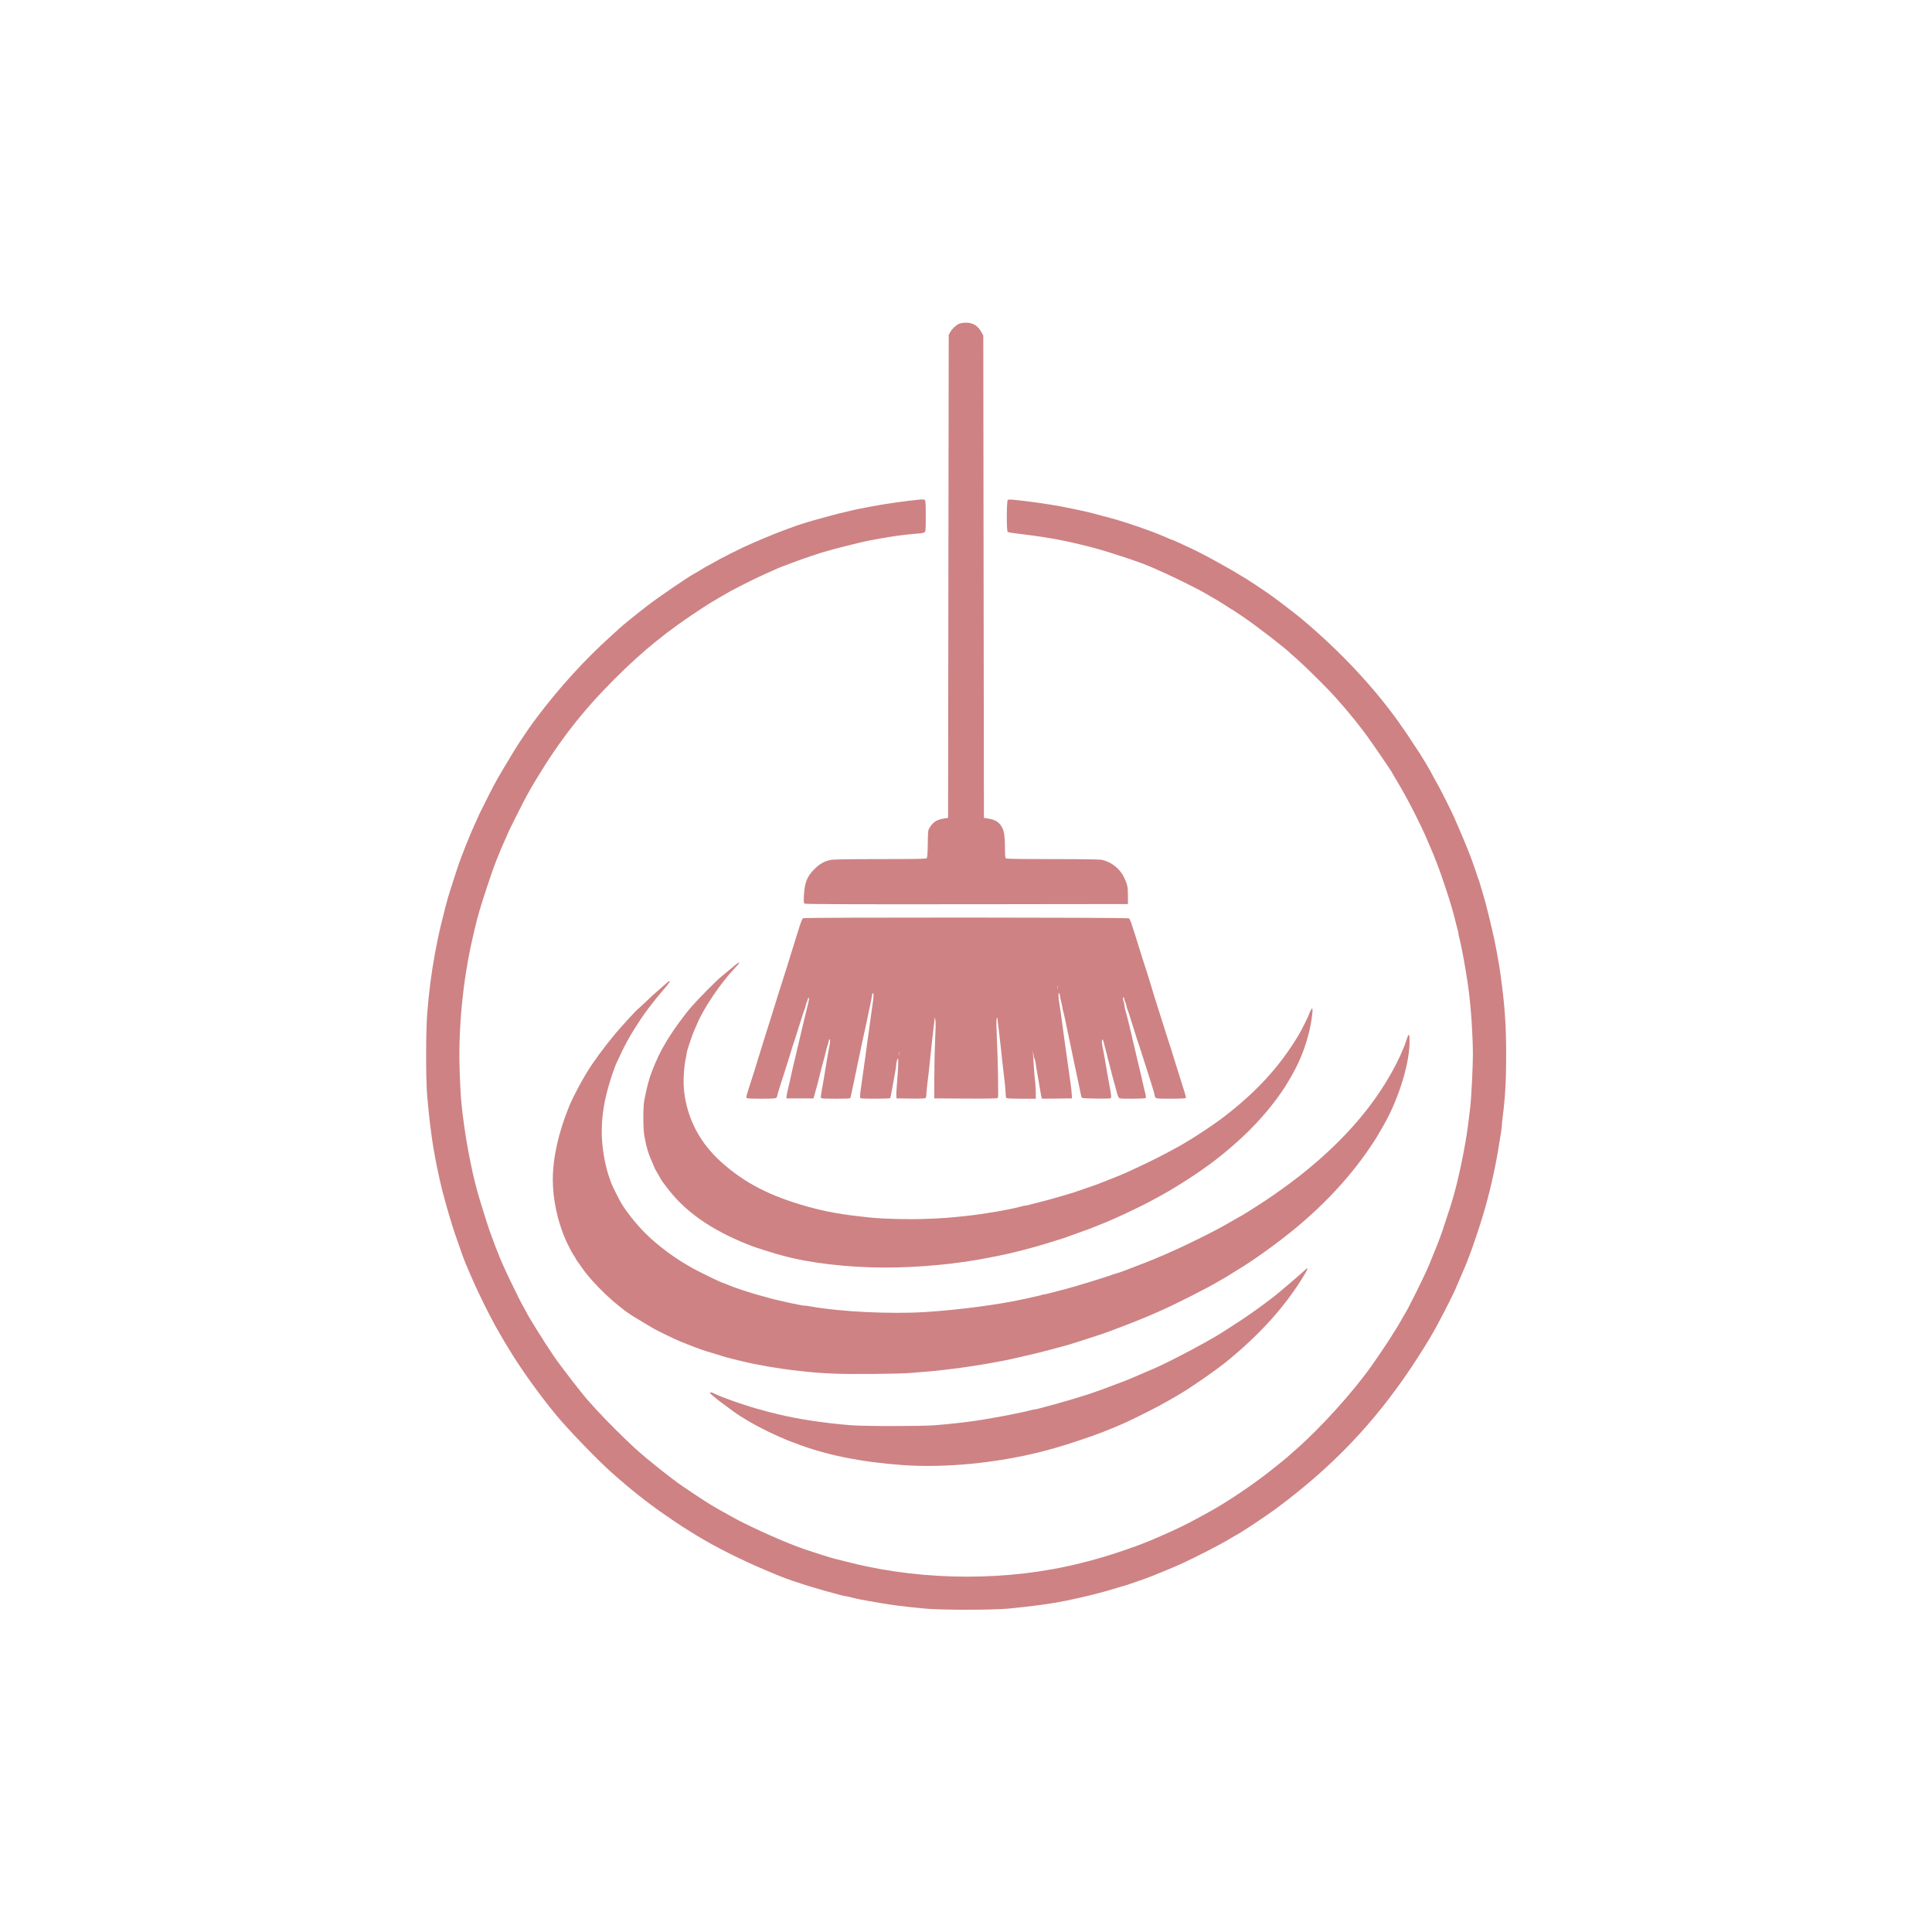
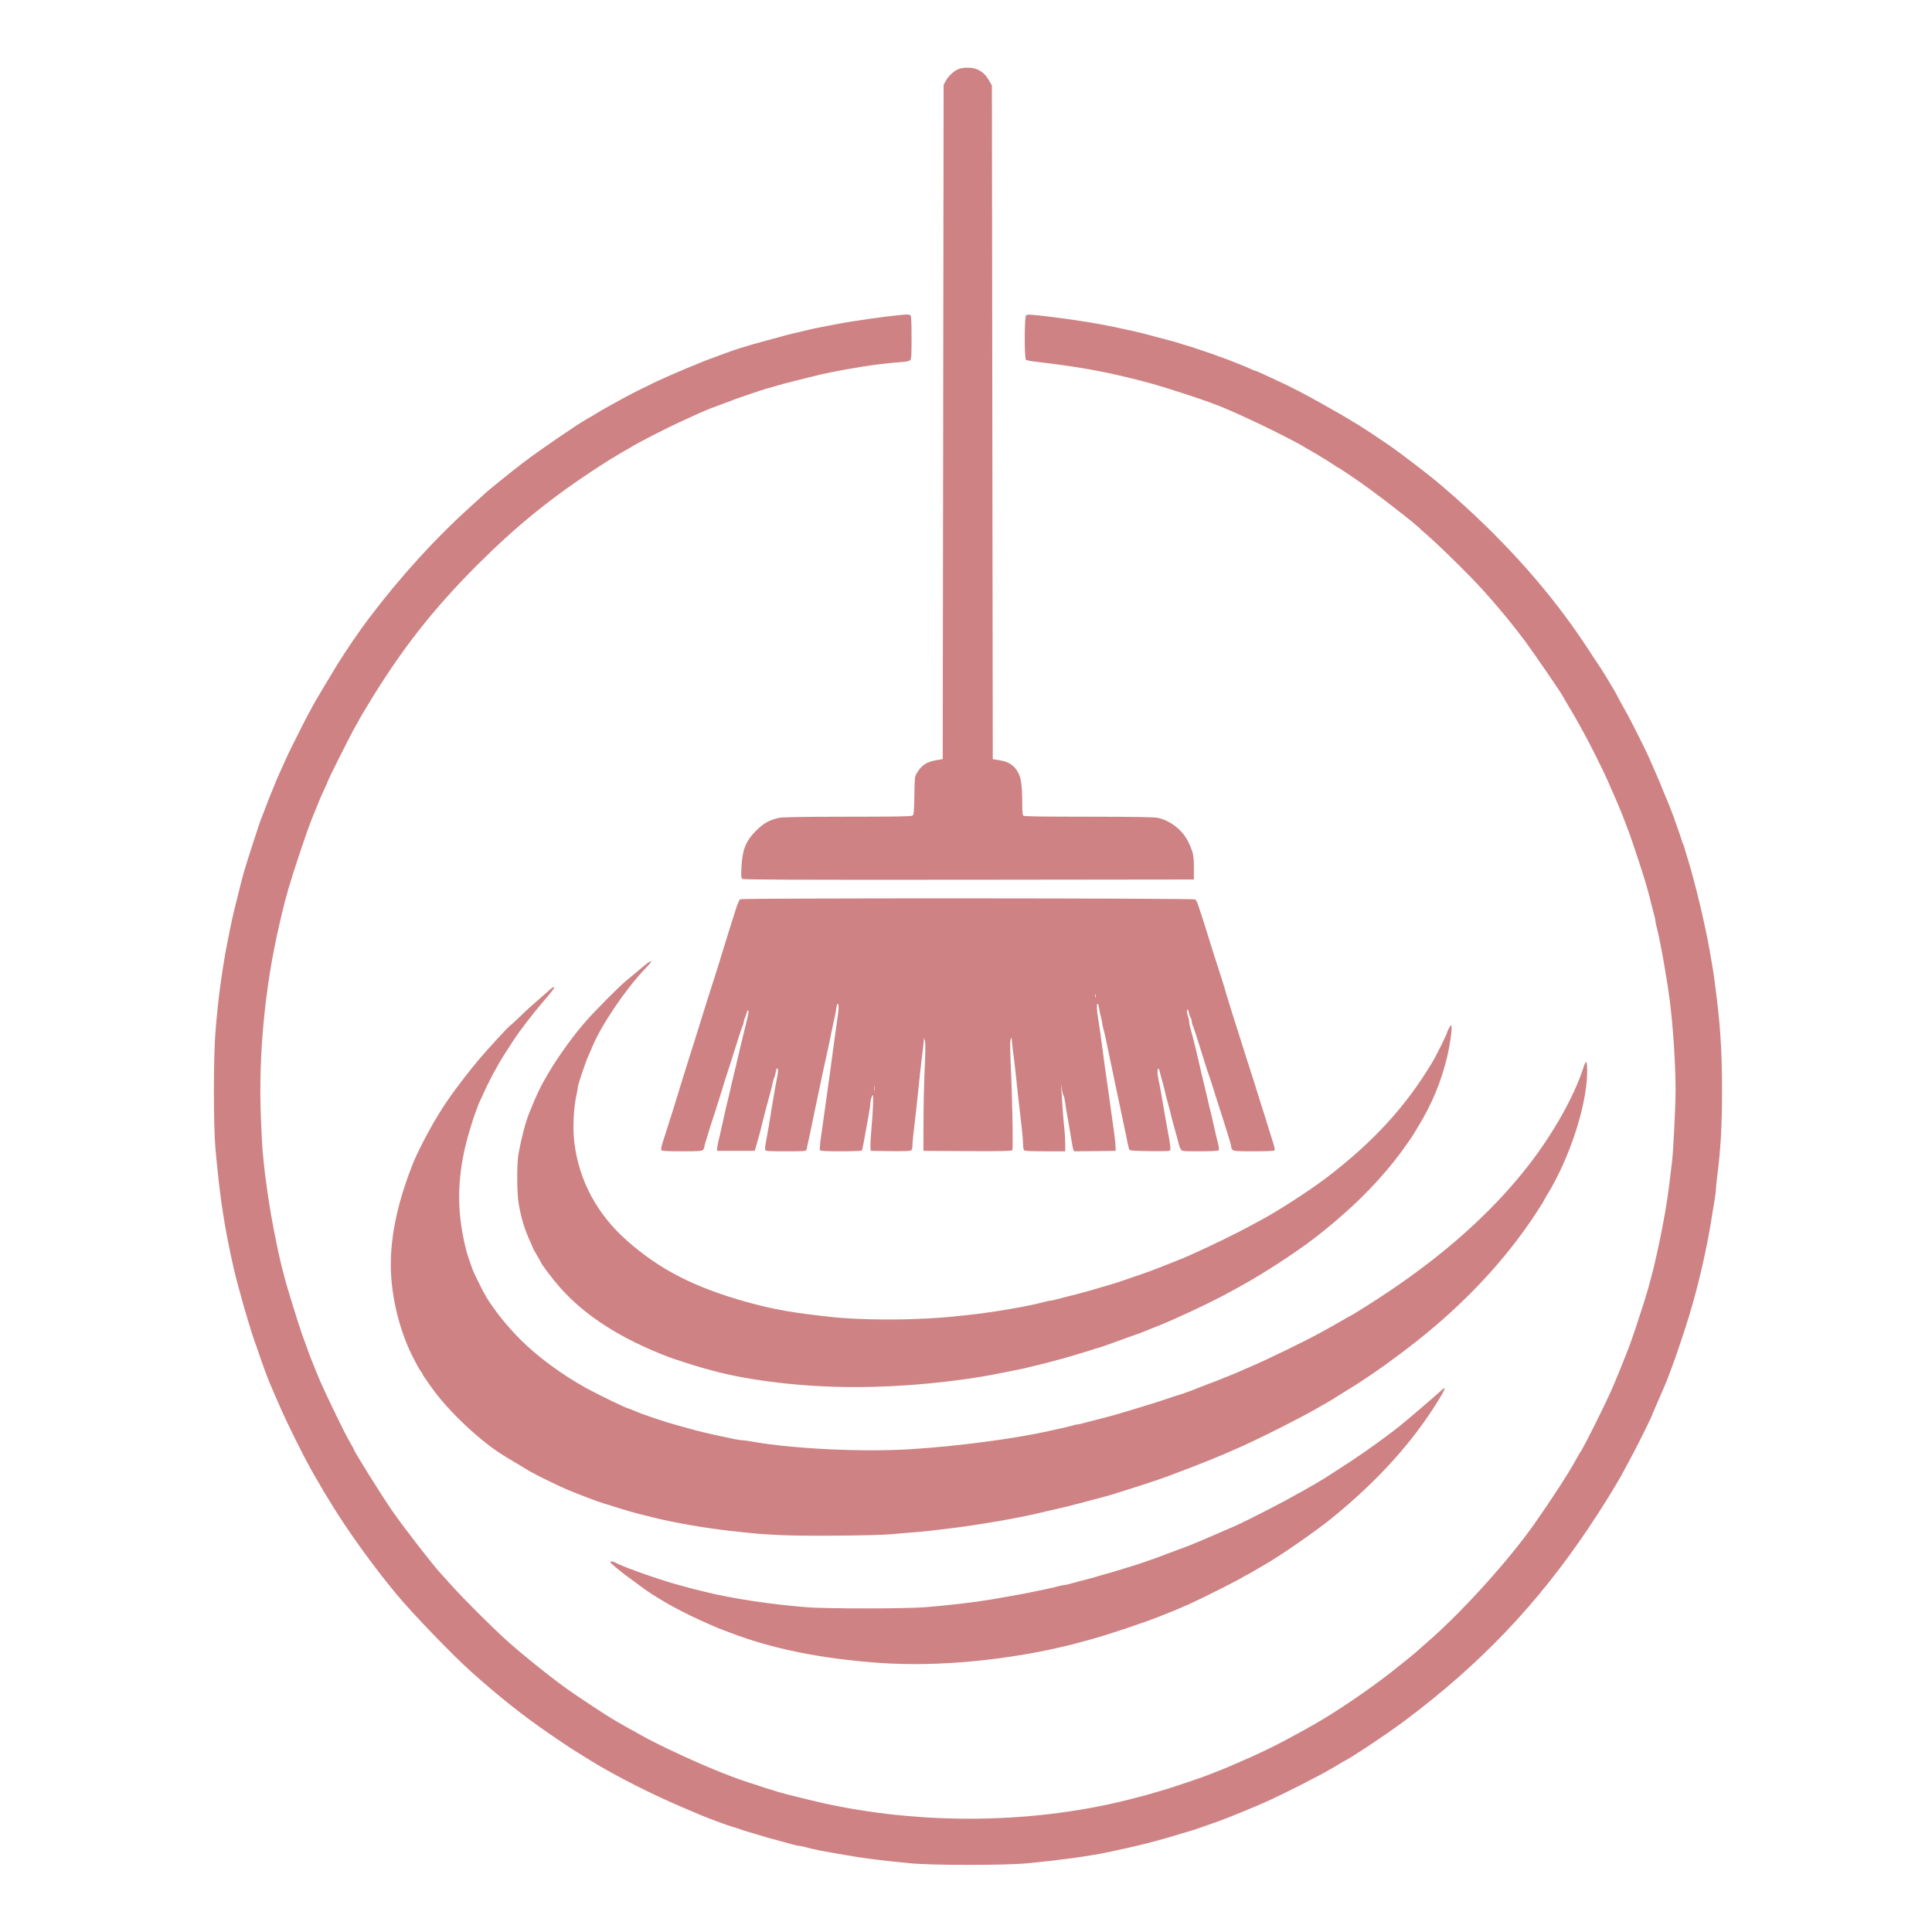
- <svg xmlns="http://www.w3.org/2000/svg" viewBox="0 0 3072 3072" preserveAspectRatio="xMidYMid meet" role="img" aria-label="JMK Multiclean logo">
+ <svg xmlns="http://www.w3.org/2000/svg" viewBox="434 436 2200 2200" preserveAspectRatio="xMidYMid meet" role="img" aria-label="JMK Multiclean logo">
  <g transform="translate(0,3072) scale(0.1,-0.1)" fill="#CE8284" stroke="none">
    <path d="M15246 25570 c-50 -23 -112 -83 -139 -135 l-22 -40 -5 -3840 -5 -3839 -71 -12 c-114 -19 -169 -56 -225 -149 -23 -38 -24 -49 -27 -255 -3 -184 -6 -217 -20 -227 -12 -10 -177 -13 -741 -13 -558 -1 -740 -4 -786 -14 -101 -22 -172 -62 -255 -145 -118 -118 -156 -214 -167 -416 -5 -100 -3 -122 9 -133 12 -9 554 -12 2579 -10 l2564 3 0 130 c0 144 -8 181 -62 295 -65 135 -197 241 -343 276 -43 10 -217 13 -790 14 -559 0 -739 3 -748 12 -8 8 -12 58 -12 157 0 173 -12 266 -41 324 -45 90 -110 134 -224 151 l-70 11 -5 3835 -5 3835 -23 42 c-60 113 -140 163 -254 162 -48 0 -86 -7 -112 -19z" />
    <path d="M14600 22774 c-197 -19 -554 -70 -755 -109 -220 -42 -237 -45 -400 -85 -27 -7 -66 -16 -85 -20 -19 -4 -71 -17 -115 -30 -44 -12 -120 -33 -170 -46 -49 -13 -121 -33 -160 -44 -38 -12 -83 -25 -100 -30 -48 -13 -205 -67 -265 -90 -30 -12 -66 -25 -80 -30 -107 -36 -493 -198 -650 -272 -116 -55 -278 -136 -355 -178 -100 -54 -210 -115 -230 -127 -11 -7 -27 -15 -35 -19 -8 -4 -33 -19 -55 -33 -55 -35 -67 -42 -117 -69 -105 -58 -560 -369 -738 -506 -156 -120 -402 -319 -440 -357 -8 -8 -67 -62 -130 -118 -421 -379 -821 -817 -1182 -1296 -104 -137 -248 -348 -353 -516 -54 -88 -240 -398 -268 -449 -19 -36 -51 -94 -71 -130 -41 -75 -256 -506 -256 -514 0 -2 -17 -42 -39 -88 -38 -81 -81 -184 -143 -338 -28 -71 -39 -99 -75 -195 -9 -22 -21 -56 -29 -75 -16 -42 -159 -484 -179 -555 -28 -97 -44 -161 -118 -460 -22 -87 -68 -310 -91 -435 -60 -333 -94 -596 -123 -955 -23 -295 -23 -1052 0 -1320 41 -458 85 -779 154 -1115 27 -136 71 -328 88 -390 7 -25 20 -74 30 -110 45 -174 147 -512 176 -589 6 -13 27 -76 49 -140 22 -64 49 -141 60 -171 12 -30 25 -66 30 -80 13 -41 166 -394 216 -498 139 -293 267 -540 359 -692 28 -47 54 -92 58 -100 4 -8 15 -27 25 -42 9 -15 37 -60 61 -100 193 -320 493 -736 761 -1058 186 -223 635 -688 845 -876 314 -281 590 -500 877 -697 249 -171 247 -169 488 -318 286 -176 705 -388 1085 -548 206 -87 200 -85 253 -105 23 -9 59 -23 80 -31 59 -23 184 -66 217 -74 17 -5 41 -13 55 -18 14 -6 52 -18 85 -28 33 -10 78 -23 100 -30 73 -23 216 -64 315 -89 36 -10 88 -24 116 -32 28 -8 59 -14 69 -14 10 0 41 -6 69 -14 94 -26 182 -44 461 -91 231 -40 379 -58 725 -92 256 -25 1090 -25 1345 0 379 37 684 79 898 123 346 72 566 127 867 220 47 14 99 29 115 34 17 5 73 24 125 43 52 19 124 44 160 56 98 34 444 176 590 243 199 92 570 281 680 347 25 15 52 30 60 34 8 4 29 16 45 27 17 11 37 23 45 27 83 38 493 310 690 457 870 649 1523 1333 2112 2211 137 204 300 466 371 595 13 25 38 70 55 101 104 188 302 585 302 605 0 2 21 50 46 106 67 151 115 265 149 358 7 19 20 53 28 75 32 81 150 432 194 580 106 349 203 774 257 1125 9 58 23 144 31 191 8 47 15 101 15 119 0 18 6 83 14 144 40 309 55 577 55 971 0 480 -20 772 -85 1255 -14 108 -22 156 -60 370 -54 299 -163 755 -244 1015 -17 55 -35 114 -39 131 -5 18 -12 37 -16 44 -4 7 -11 26 -16 44 -4 17 -24 76 -44 131 -20 55 -40 111 -44 125 -5 14 -13 36 -19 50 -5 14 -18 45 -27 70 -10 25 -23 59 -30 75 -8 17 -35 82 -60 145 -26 63 -53 129 -61 145 -46 105 -64 146 -85 195 -28 66 -195 400 -242 485 -57 101 -137 248 -137 251 0 4 -135 229 -165 274 -171 262 -250 379 -339 504 -410 571 -929 1123 -1541 1637 -101 85 -423 330 -530 404 -133 92 -285 192 -347 230 -9 5 -59 35 -110 66 -51 32 -109 66 -128 76 -19 11 -87 49 -150 85 -215 122 -398 217 -555 288 -38 18 -107 50 -153 71 -46 22 -88 39 -94 39 -5 0 -22 6 -36 14 -39 20 -283 118 -342 137 -14 4 -50 17 -80 29 -30 11 -84 30 -120 41 -36 12 -81 27 -100 34 -19 7 -62 20 -95 30 -33 9 -71 21 -85 26 -22 8 -64 20 -175 49 -16 4 -93 25 -170 45 -77 21 -158 41 -180 45 -22 4 -83 18 -135 29 -52 12 -120 26 -150 31 -30 6 -77 14 -105 20 -131 25 -372 61 -565 84 -219 26 -251 28 -266 15 -19 -16 -21 -491 -1 -506 6 -6 57 -16 112 -22 435 -51 739 -103 1040 -178 33 -8 87 -21 120 -29 58 -15 104 -27 210 -57 143 -41 507 -160 605 -197 30 -12 66 -25 80 -30 38 -12 234 -97 330 -142 47 -22 119 -56 160 -75 160 -75 463 -230 495 -253 6 -4 33 -20 60 -35 42 -23 123 -71 199 -118 11 -7 49 -31 84 -54 35 -24 65 -43 68 -43 3 0 17 -8 32 -19 15 -10 77 -51 137 -92 191 -126 719 -533 765 -589 3 -3 43 -39 90 -79 90 -78 327 -308 496 -482 187 -193 406 -451 598 -707 94 -126 436 -624 436 -637 0 -2 31 -55 68 -117 38 -62 88 -149 112 -193 24 -44 52 -96 63 -115 50 -87 233 -454 269 -540 22 -52 51 -120 65 -150 41 -91 98 -229 128 -310 7 -19 20 -53 28 -75 21 -51 55 -152 118 -340 50 -152 64 -196 93 -295 35 -123 45 -158 61 -230 10 -41 24 -95 31 -119 8 -25 14 -53 14 -64 0 -11 6 -43 14 -71 18 -64 60 -272 90 -451 39 -232 46 -278 60 -390 39 -303 66 -731 66 -1020 0 -180 -25 -684 -40 -810 -46 -395 -60 -487 -115 -775 -33 -171 -93 -441 -120 -535 -7 -27 -21 -79 -31 -115 -9 -36 -37 -126 -60 -200 -113 -350 -149 -454 -196 -570 -16 -41 -44 -109 -60 -150 -16 -41 -36 -88 -43 -105 -7 -16 -23 -55 -35 -85 -67 -164 -344 -722 -390 -785 -4 -5 -25 -41 -46 -80 -80 -147 -275 -448 -472 -728 -288 -410 -810 -988 -1197 -1327 -66 -58 -131 -115 -145 -128 -36 -34 -290 -237 -388 -310 -279 -209 -611 -428 -834 -550 -32 -18 -82 -45 -110 -61 -29 -16 -89 -48 -133 -72 -142 -79 -359 -182 -539 -259 -54 -23 -106 -45 -115 -50 -20 -10 -139 -58 -256 -103 -91 -35 -384 -134 -485 -164 -30 -9 -73 -22 -95 -28 -62 -19 -144 -42 -212 -59 -35 -9 -89 -23 -120 -31 -1140 -287 -2474 -287 -3638 2 -33 8 -86 21 -117 29 -116 28 -184 46 -223 58 -22 7 -67 21 -100 31 -33 9 -76 23 -95 30 -19 7 -80 27 -135 44 -55 18 -118 39 -140 48 -22 8 -56 21 -75 28 -286 105 -845 362 -1048 482 -41 24 -75 43 -77 43 -2 0 -26 13 -53 29 -27 16 -76 44 -108 62 -79 43 -226 138 -509 329 -181 122 -563 426 -760 604 -160 144 -486 470 -613 611 -64 71 -123 137 -131 145 -83 87 -439 547 -559 722 -129 188 -432 674 -432 693 0 2 -19 37 -42 77 -43 74 -92 171 -211 418 -106 221 -157 337 -214 485 -9 22 -21 54 -28 70 -7 17 -27 71 -44 120 -18 50 -38 106 -46 125 -16 43 -91 276 -134 420 -17 58 -38 125 -45 150 -13 42 -20 70 -60 225 -30 118 -88 399 -120 585 -30 171 -69 449 -81 574 -3 32 -10 102 -15 155 -5 53 -14 232 -20 398 -27 692 48 1468 206 2153 8 36 22 94 30 130 46 198 96 371 199 680 85 256 134 392 195 535 4 11 18 45 30 75 12 30 40 92 61 138 22 46 39 86 39 89 0 13 271 554 314 626 25 43 46 80 46 83 0 2 39 68 86 146 386 640 743 1098 1258 1614 452 451 847 771 1391 1124 55 36 108 70 117 75 9 6 48 29 85 51 37 23 91 54 118 69 28 15 55 31 60 35 35 25 406 215 525 269 41 19 107 49 145 66 91 43 213 95 245 105 14 5 50 18 80 30 30 12 66 25 80 30 14 5 50 18 80 30 62 24 302 105 370 125 159 46 250 71 350 95 47 12 110 27 140 35 180 46 311 72 595 119 126 21 322 44 435 52 64 4 101 11 113 22 15 14 17 39 17 257 0 174 -3 244 -12 253 -12 12 -32 13 -108 6z" />
    <path d="M12768 16120 c-9 -6 -30 -54 -49 -113 -17 -56 -44 -140 -59 -187 -15 -47 -42 -132 -59 -190 -18 -58 -39 -123 -45 -145 -7 -22 -20 -65 -29 -95 -10 -30 -37 -116 -60 -190 -24 -74 -59 -182 -77 -240 -18 -58 -45 -143 -59 -190 -15 -47 -35 -110 -44 -140 -9 -30 -30 -95 -45 -145 -16 -49 -44 -137 -62 -195 -18 -58 -38 -123 -45 -145 -8 -22 -27 -87 -45 -145 -17 -58 -58 -190 -91 -295 -34 -104 -67 -210 -75 -235 -8 -25 -25 -79 -38 -120 -16 -52 -21 -79 -14 -87 8 -10 67 -13 234 -13 189 0 225 2 238 16 9 8 16 23 16 32 0 9 6 34 14 57 7 22 21 65 29 95 9 30 43 138 77 240 33 102 67 210 76 240 34 115 47 156 59 190 7 19 26 78 42 130 102 324 126 398 139 428 8 18 14 40 14 48 0 9 6 30 14 47 8 18 17 45 21 61 3 17 10 25 15 20 6 -6 3 -35 -6 -74 -23 -92 -42 -171 -58 -237 -8 -32 -22 -88 -30 -125 -9 -38 -23 -98 -32 -135 -8 -38 -21 -93 -29 -123 -8 -30 -21 -86 -30 -125 -9 -38 -23 -99 -31 -135 -8 -36 -21 -90 -29 -120 -7 -30 -20 -88 -29 -127 -9 -40 -23 -106 -32 -145 -9 -40 -22 -98 -30 -128 -8 -30 -15 -71 -17 -90 l-2 -35 215 0 215 0 13 45 c44 156 64 230 72 270 8 36 65 255 96 365 9 33 20 79 25 103 5 23 13 50 18 60 5 9 12 36 16 60 4 23 11 40 16 36 13 -8 11 -39 -5 -119 -8 -38 -22 -115 -31 -170 -9 -55 -23 -138 -31 -185 -7 -47 -21 -128 -29 -180 -9 -52 -23 -132 -32 -177 -9 -45 -13 -88 -10 -97 6 -14 36 -16 236 -16 210 0 230 1 235 18 2 9 12 53 21 97 9 44 23 107 30 140 7 33 21 98 30 145 9 47 23 112 30 145 7 33 21 96 30 140 9 44 22 109 30 145 8 36 21 99 30 140 9 41 22 102 30 135 7 33 20 94 29 135 8 41 23 111 32 155 9 44 20 98 26 120 5 22 12 54 14 70 3 17 7 45 10 63 3 17 9 32 14 32 14 0 12 -70 -5 -174 -7 -50 -21 -143 -29 -206 -42 -315 -60 -443 -91 -665 -8 -55 -21 -152 -30 -215 -9 -63 -20 -146 -26 -185 -19 -122 -27 -208 -22 -222 4 -10 54 -13 238 -13 129 0 236 4 239 8 6 10 26 113 51 257 9 55 23 133 31 173 8 40 14 85 14 100 0 34 19 102 28 102 10 0 4 -170 -14 -375 -9 -99 -14 -198 -12 -220 l3 -40 224 -3 c156 -2 228 1 237 9 8 6 14 30 14 52 0 37 9 127 45 427 8 69 21 197 30 285 9 88 22 210 30 270 8 61 17 142 21 180 l7 70 10 -45 c7 -30 5 -135 -4 -320 -7 -151 -13 -421 -13 -600 l-1 -325 501 -3 c394 -2 503 1 511 10 11 16 1 594 -17 963 -8 172 -9 272 -3 295 10 34 10 33 17 -30 3 -36 13 -114 21 -175 8 -60 21 -180 30 -265 15 -146 24 -225 60 -536 8 -71 15 -155 15 -185 0 -30 5 -60 12 -67 9 -9 76 -12 240 -12 l228 0 0 88 c0 48 -5 125 -10 172 -6 47 -15 150 -20 230 -5 80 -12 177 -14 215 l-5 70 10 -65 c5 -35 14 -69 19 -75 5 -6 12 -31 15 -55 6 -47 27 -170 50 -300 7 -41 19 -111 26 -155 7 -44 16 -90 20 -103 l9 -22 237 2 238 3 -3 60 c-1 33 -9 105 -17 160 -8 55 -21 152 -30 215 -16 121 -34 245 -59 420 -9 58 -23 159 -31 225 -26 201 -45 336 -60 426 -17 98 -19 169 -6 169 6 0 12 -21 16 -47 3 -27 12 -71 20 -99 8 -28 15 -59 15 -69 0 -10 6 -41 14 -69 8 -28 22 -87 31 -131 9 -44 22 -109 30 -145 17 -79 40 -192 60 -285 8 -38 22 -104 30 -145 9 -41 23 -106 31 -145 39 -184 47 -224 59 -280 8 -33 21 -98 30 -145 9 -47 20 -92 24 -100 7 -13 45 -15 235 -18 204 -2 227 -1 233 14 3 10 -2 60 -11 113 -37 197 -65 361 -91 516 -9 55 -23 128 -31 162 -16 72 -18 133 -4 133 5 0 12 -12 15 -27 3 -16 12 -50 20 -78 26 -93 38 -140 45 -175 4 -19 18 -71 30 -115 12 -44 26 -96 30 -115 4 -19 17 -71 30 -115 42 -151 52 -190 62 -230 5 -22 16 -50 24 -62 14 -23 18 -23 217 -23 129 0 207 4 214 11 7 7 4 36 -12 97 -12 48 -30 123 -39 167 -10 44 -24 105 -31 135 -8 30 -20 84 -29 120 -36 155 -48 208 -61 260 -8 30 -21 84 -29 120 -8 36 -22 97 -31 135 -9 39 -23 97 -31 130 -9 33 -22 87 -30 120 -9 33 -22 83 -30 111 -8 28 -14 62 -14 75 0 13 -7 43 -15 67 -10 29 -12 49 -6 60 7 13 11 8 17 -23 4 -22 13 -49 20 -60 8 -11 14 -30 14 -42 0 -12 6 -37 14 -55 14 -33 33 -90 121 -373 25 -82 52 -166 60 -185 7 -19 28 -82 46 -140 18 -58 58 -186 91 -285 32 -99 65 -205 74 -235 9 -30 23 -75 30 -99 8 -25 14 -52 14 -62 0 -10 7 -25 16 -33 13 -14 50 -16 244 -16 149 0 231 4 235 11 4 5 -4 45 -18 87 -14 42 -39 124 -57 182 -17 58 -58 188 -91 290 -32 102 -66 210 -75 240 -9 30 -22 71 -29 90 -7 19 -27 82 -45 140 -18 58 -45 143 -60 190 -83 256 -171 541 -205 660 -7 25 -32 101 -54 170 -22 69 -48 150 -58 180 -9 30 -29 93 -44 140 -14 47 -41 132 -59 190 -18 58 -38 121 -45 140 -7 19 -20 60 -30 90 -10 30 -25 61 -33 68 -20 15 -5157 17 -5184 2z m4049 -1117 c-3 -10 -5 -2 -5 17 0 19 2 27 5 18 2 -10 2 -26 0 -35z m-2520 -1060 c-2 -16 -4 -5 -4 22 0 28 2 40 4 28 2 -13 2 -35 0 -50z" />
    <path d="M11705 15387 c-22 -17 -72 -59 -111 -92 -39 -33 -99 -82 -132 -110 -77 -63 -353 -342 -456 -460 -137 -157 -301 -383 -415 -574 -91 -152 -141 -255 -227 -471 -40 -100 -84 -267 -119 -454 -21 -110 -20 -448 1 -570 30 -173 65 -289 136 -444 15 -34 28 -64 28 -67 0 -2 20 -39 45 -81 25 -41 45 -77 45 -79 0 -15 142 -202 217 -286 291 -327 691 -583 1243 -794 49 -19 315 -104 375 -120 28 -7 75 -20 105 -29 430 -119 1042 -191 1635 -191 550 0 1166 59 1665 160 36 7 103 21 150 30 47 9 110 23 140 30 30 8 87 21 125 30 39 9 93 23 120 30 28 7 77 21 110 30 33 8 83 22 110 30 152 45 263 78 287 87 14 5 41 14 60 18 31 8 115 38 298 105 41 15 93 33 115 41 43 14 95 34 135 51 14 6 43 18 65 26 223 84 677 296 905 423 36 20 94 52 129 71 235 129 598 365 816 532 60 45 215 171 225 181 3 3 52 46 110 96 274 238 543 536 733 814 29 41 56 83 62 92 5 9 29 48 51 85 161 263 262 507 333 798 30 126 56 303 50 345 -4 24 -5 24 -26 -13 -13 -21 -23 -43 -23 -48 0 -18 -119 -260 -172 -348 -299 -499 -667 -902 -1198 -1308 -197 -150 -568 -390 -760 -491 -52 -28 -124 -66 -160 -86 -95 -52 -403 -203 -545 -266 -22 -10 -65 -29 -95 -43 -30 -14 -80 -35 -110 -47 -129 -52 -208 -83 -245 -97 -22 -8 -51 -20 -65 -25 -14 -6 -36 -14 -50 -19 -14 -4 -90 -31 -170 -59 -80 -28 -158 -55 -175 -60 -16 -5 -55 -17 -85 -26 -30 -9 -77 -23 -105 -31 -129 -39 -274 -79 -380 -104 -44 -11 -103 -26 -131 -34 -28 -8 -59 -15 -69 -15 -10 0 -41 -6 -69 -14 -174 -49 -582 -119 -871 -150 -288 -31 -367 -37 -640 -47 -287 -11 -668 -1 -885 21 -460 48 -690 88 -1005 176 -588 165 -986 369 -1355 696 -342 302 -547 685 -600 1118 -20 165 -9 391 26 550 8 36 14 72 14 82 0 23 87 282 116 346 13 29 36 80 50 115 103 247 374 648 594 879 64 67 80 87 73 91 -5 3 -26 -9 -48 -26z" />
    <path d="M10600 15089 c-19 -17 -48 -42 -65 -57 -140 -121 -193 -169 -278 -252 -54 -52 -102 -96 -107 -98 -15 -5 -260 -272 -361 -392 -182 -219 -350 -446 -445 -603 -16 -27 -37 -61 -46 -75 -9 -15 -26 -45 -38 -67 -12 -22 -35 -62 -50 -90 -46 -82 -137 -266 -158 -320 -175 -433 -262 -824 -262 -1175 0 -314 77 -668 209 -965 40 -90 115 -231 137 -256 8 -8 14 -19 14 -23 0 -7 3 -12 101 -151 192 -274 568 -627 841 -790 9 -5 70 -42 135 -81 65 -40 134 -81 153 -92 67 -39 336 -170 420 -205 150 -62 361 -142 415 -157 17 -4 66 -20 110 -34 141 -45 253 -77 350 -100 39 -10 95 -23 125 -31 232 -57 584 -118 870 -149 269 -30 349 -37 575 -47 262 -13 1093 -5 1250 11 55 5 161 15 235 20 74 6 169 14 210 20 41 5 136 16 210 25 332 40 796 120 1040 180 30 8 89 21 130 30 104 23 263 62 365 90 28 8 75 21 105 28 124 33 187 50 225 62 22 7 87 28 145 46 166 51 417 135 493 164 20 8 54 21 75 29 41 15 95 36 157 59 96 36 412 164 436 177 10 5 46 21 80 35 227 95 827 398 999 505 8 5 33 18 54 30 21 12 69 40 105 64 36 23 84 53 106 66 244 145 610 406 891 635 559 455 1016 966 1351 1510 7 11 15 27 19 35 4 8 17 31 29 50 255 413 451 1010 458 1389 2 150 -10 165 -46 54 -103 -318 -335 -731 -610 -1088 -429 -557 -1017 -1077 -1752 -1550 -49 -32 -106 -68 -125 -80 -54 -35 -170 -105 -174 -105 -3 0 -38 -20 -80 -45 -42 -24 -104 -60 -138 -79 -35 -19 -92 -50 -128 -70 -164 -90 -600 -302 -774 -376 -54 -23 -106 -45 -115 -50 -18 -10 -228 -95 -283 -116 -21 -8 -55 -20 -75 -28 -21 -8 -74 -28 -118 -46 -107 -43 -199 -76 -250 -90 -29 -8 -58 -18 -135 -45 -19 -7 -82 -27 -140 -45 -58 -18 -123 -38 -145 -45 -22 -7 -67 -21 -100 -30 -33 -10 -78 -24 -100 -30 -87 -27 -237 -67 -330 -90 -38 -9 -92 -23 -119 -31 -26 -8 -56 -14 -65 -14 -10 0 -37 -6 -62 -14 -24 -7 -80 -21 -124 -30 -44 -10 -107 -24 -140 -31 -404 -90 -1037 -173 -1570 -207 -556 -35 -1353 4 -1820 88 -44 8 -91 14 -105 14 -23 0 -64 7 -245 46 -148 32 -283 64 -365 89 -25 7 -74 20 -110 30 -143 38 -410 127 -504 169 -32 14 -62 26 -67 26 -18 0 -348 159 -479 231 -279 153 -561 361 -761 562 -146 146 -296 335 -381 477 -38 63 -147 283 -158 317 -5 15 -18 53 -29 83 -12 30 -28 82 -37 115 -113 427 -114 814 -3 1250 22 88 77 268 99 325 12 30 25 67 30 81 4 14 12 34 18 45 5 10 23 48 39 84 65 149 168 341 251 470 31 47 76 117 100 155 72 110 216 298 344 447 108 125 131 158 111 158 -5 0 -24 -14 -43 -31z" />
    <path d="M20735 10512 c-49 -47 -379 -329 -461 -394 -94 -75 -258 -196 -399 -294 -127 -88 -161 -110 -315 -209 -41 -26 -93 -60 -115 -74 -22 -15 -47 -30 -55 -34 -8 -4 -28 -16 -45 -27 -16 -11 -37 -23 -45 -27 -8 -4 -48 -26 -88 -50 -40 -24 -74 -43 -77 -43 -2 0 -28 -14 -57 -31 -109 -64 -513 -272 -653 -336 -109 -49 -517 -224 -545 -233 -14 -5 -50 -18 -80 -30 -30 -12 -66 -25 -80 -30 -14 -5 -50 -18 -80 -30 -94 -36 -133 -50 -205 -75 -39 -13 -81 -28 -95 -33 -14 -6 -72 -24 -130 -42 -58 -17 -123 -37 -145 -44 -22 -8 -69 -21 -105 -31 -36 -10 -83 -23 -105 -30 -22 -7 -69 -21 -105 -30 -80 -20 -148 -39 -221 -59 -31 -9 -64 -16 -74 -16 -10 0 -41 -6 -69 -14 -28 -8 -87 -22 -131 -31 -183 -38 -214 -45 -290 -59 -83 -15 -184 -33 -340 -60 -198 -33 -493 -67 -755 -88 -222 -17 -1117 -18 -1340 0 -411 32 -856 99 -1172 178 -140 34 -186 46 -228 59 -25 7 -74 21 -110 30 -80 22 -335 106 -410 135 -30 12 -66 25 -80 30 -40 12 -159 63 -192 81 -23 12 -48 12 -48 0 0 -6 33 -36 73 -68 66 -55 102 -82 302 -228 127 -93 325 -209 530 -309 109 -54 327 -150 375 -166 14 -5 50 -18 80 -30 480 -185 1043 -299 1708 -346 668 -47 1477 31 2197 212 56 15 87 23 225 61 190 53 608 193 758 254 39 16 107 43 150 60 42 17 91 37 107 45 17 7 57 25 90 39 110 49 509 248 583 292 41 24 75 43 77 43 2 0 39 21 82 46 43 26 92 54 108 63 167 94 577 377 759 524 538 436 942 884 1240 1376 74 122 75 143 1 73z" />
  </g>
</svg>
